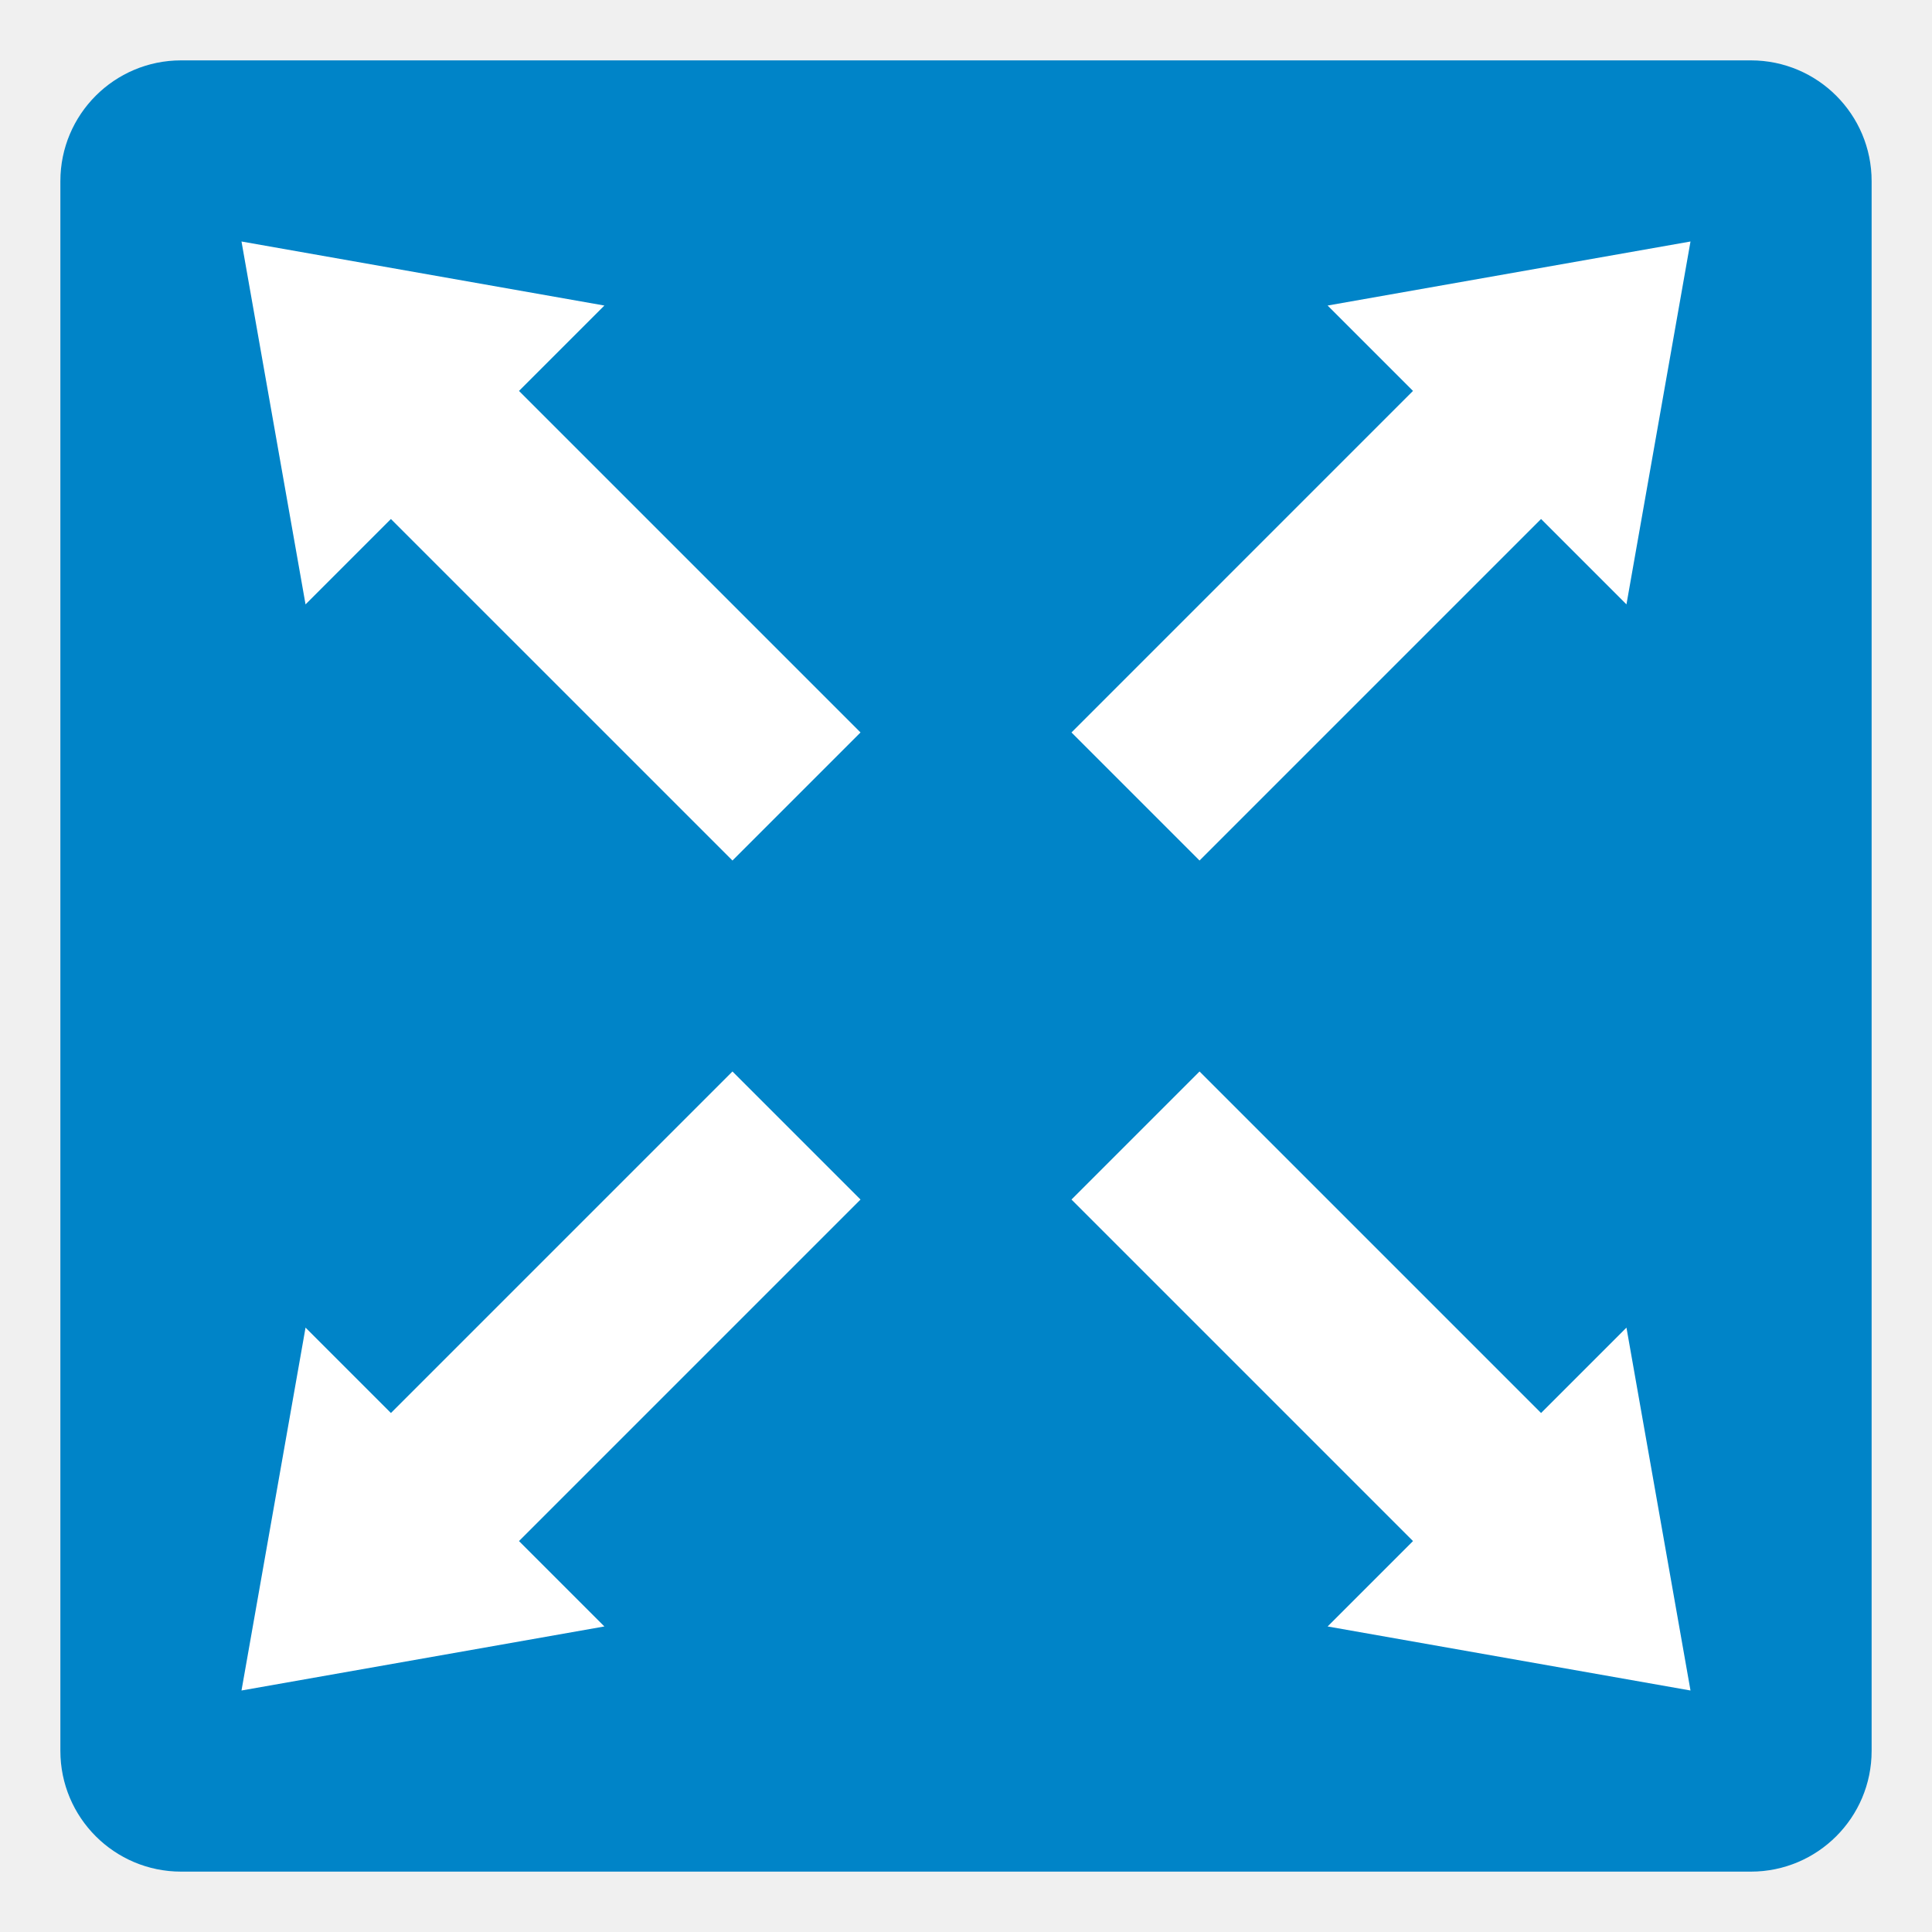
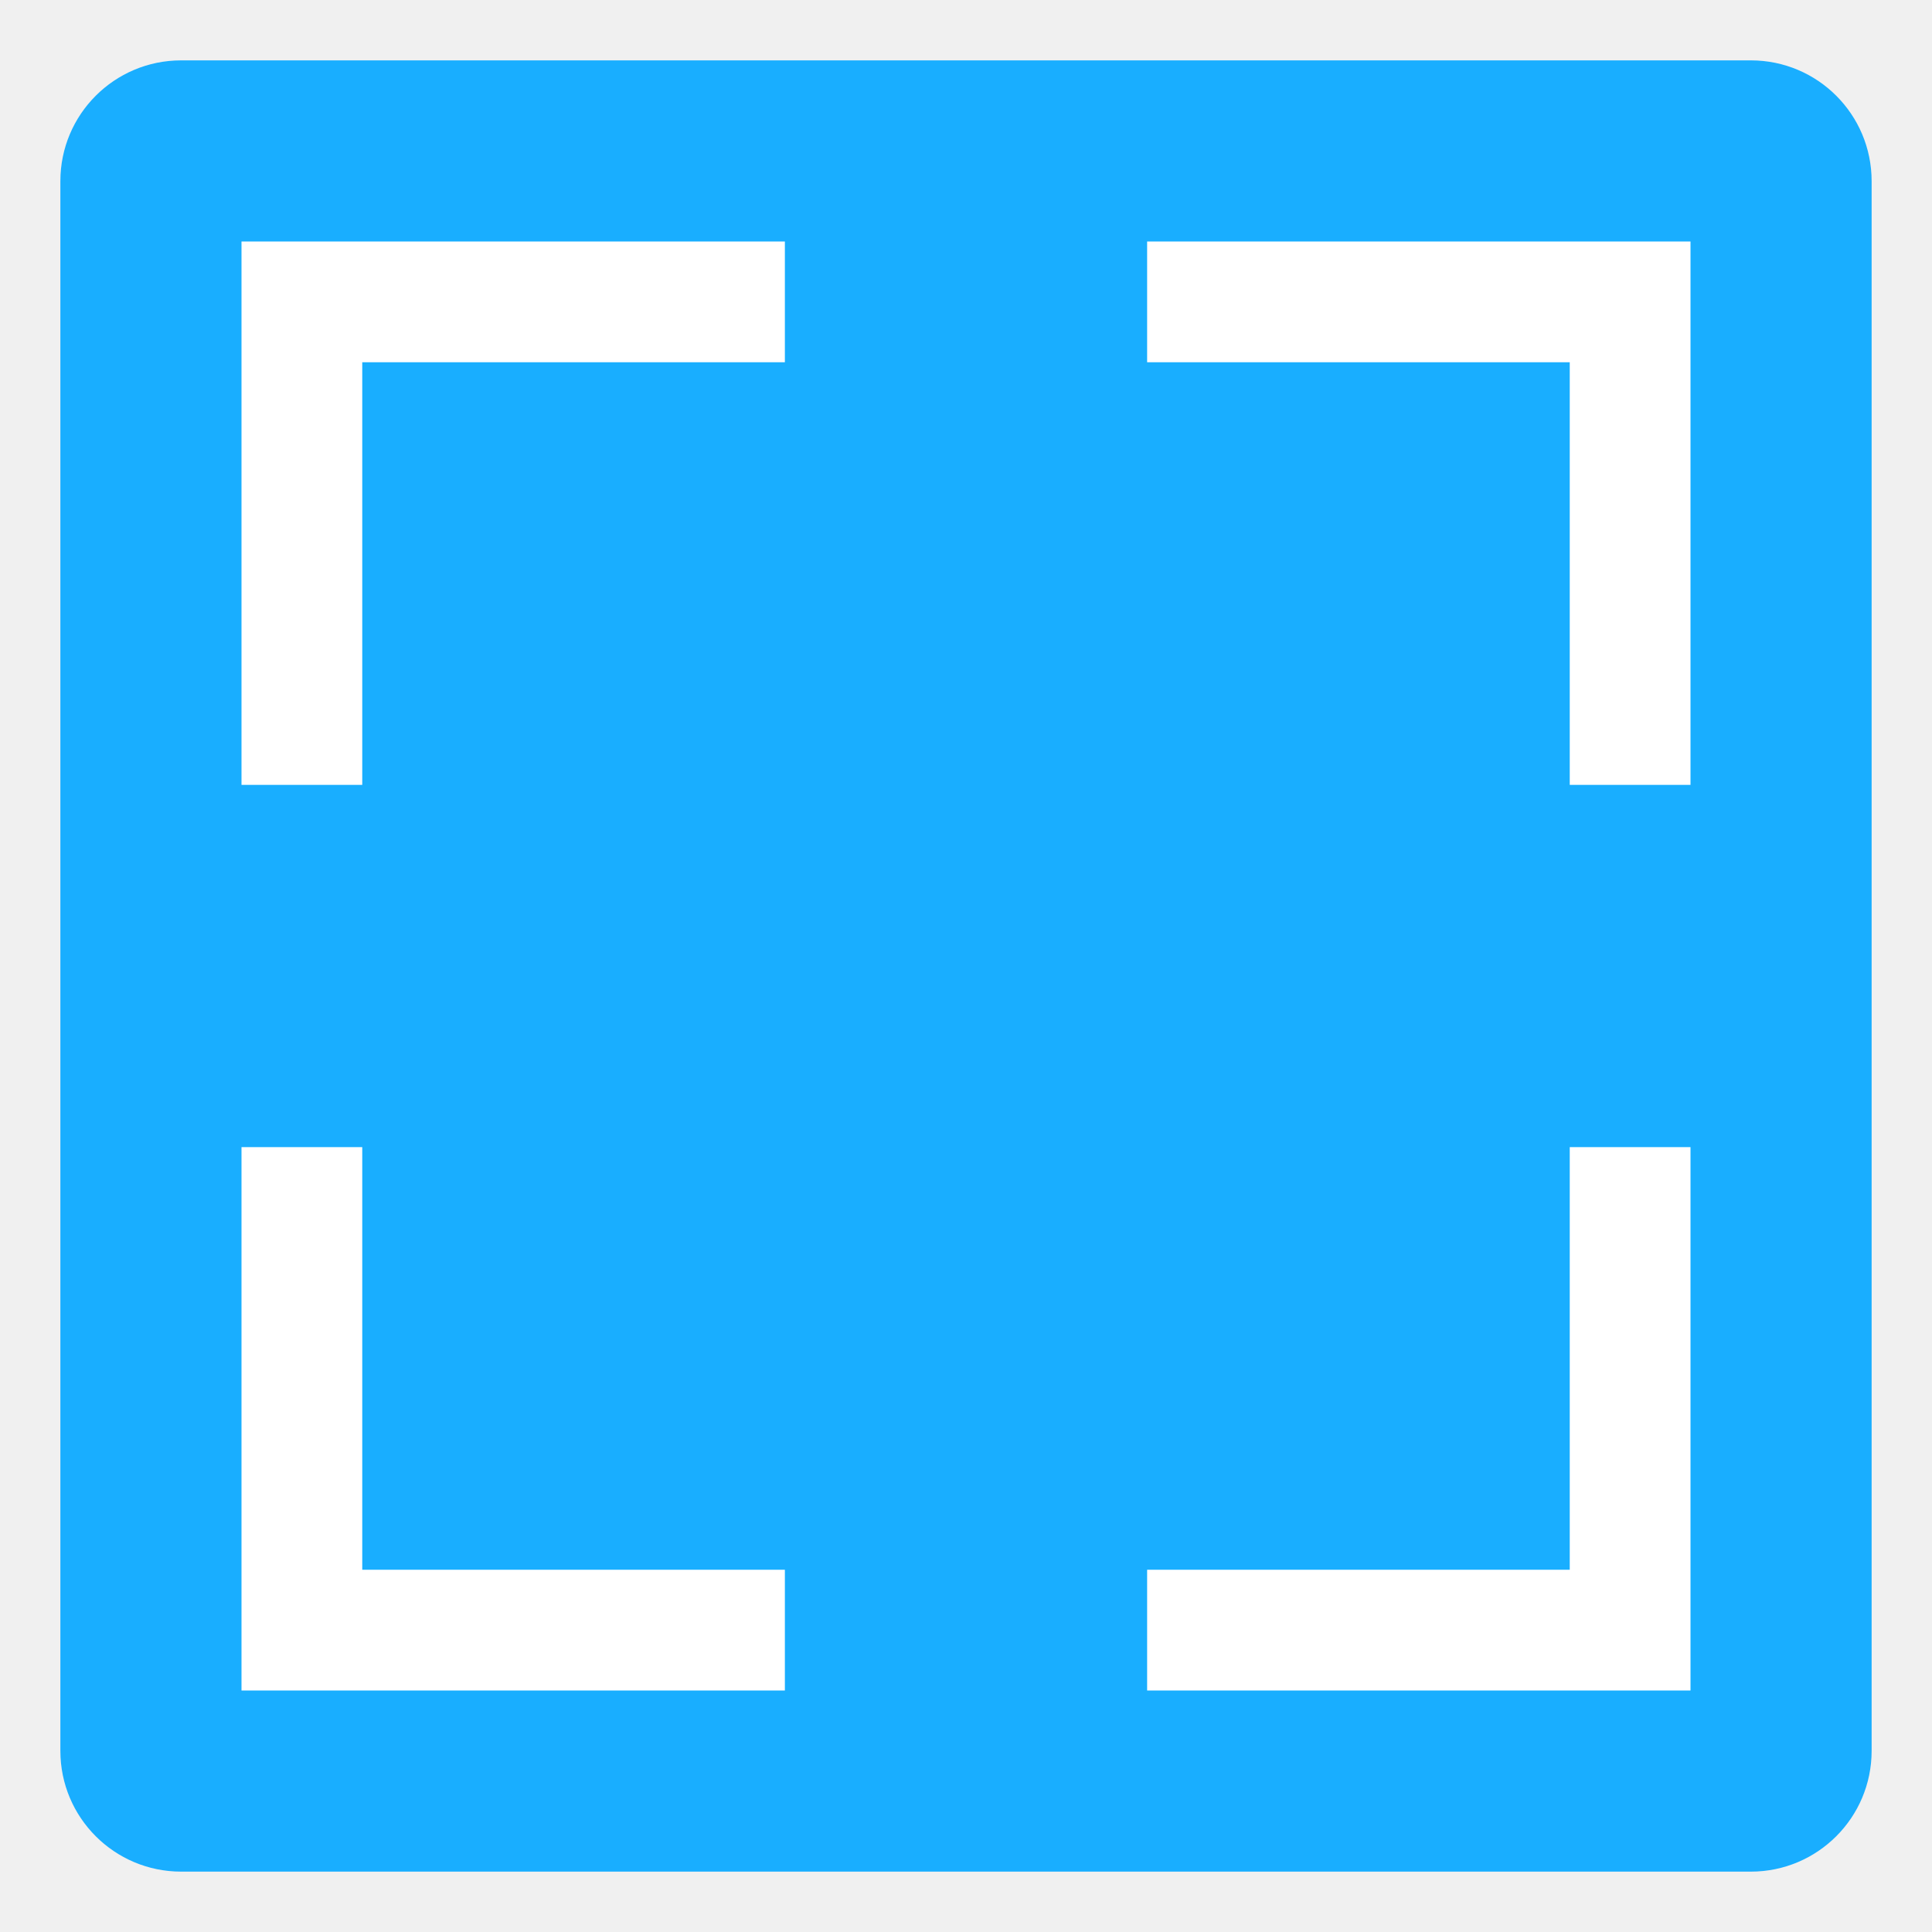
<svg xmlns="http://www.w3.org/2000/svg" width="128" height="128" viewBox="0 0 128 128" version="1.1" id="svg138">
  <defs id="defs135" />
  <g id="layer1">
-     <rect style="fill:#0084c8;stroke-width:302.362;stroke-linejoin:round;stroke-dasharray:1209.45, 604.724;stroke-opacity:0.561" id="rect1" width="120" height="120" x="4" y="4" ry="8" />
-     <path style="fill:#ffffff;stroke-width:302.362;stroke-linejoin:round;stroke-dasharray:1209.45, 604.724;stroke-opacity:0.561" d="M 70.988,48.527 93.615,25.899 87.958,20.243 112,16 l -4.243,24.042 -5.657,-5.657 -22.627,22.627 z" id="path1" />
-     <path style="fill:#ffffff;stroke-width:302.362;stroke-linejoin:round;stroke-dasharray:1209.45, 604.724;stroke-opacity:0.561" d="m 57.012,79.473 -22.627,22.627 5.657,5.657 -24.042,4.243 4.243,-24.042 5.657,5.657 L 48.527,70.988 Z" id="path1-8" />
-     <path style="fill:#ffffff;stroke-width:302.362;stroke-linejoin:round;stroke-dasharray:1209.45, 604.724;stroke-opacity:0.561" d="M 48.527,57.012 25.899,34.385 20.243,40.042 16,16 l 24.042,4.243 -5.657,5.657 22.627,22.627 z" id="path1-7" />
-     <path style="fill:#ffffff;stroke-width:302.362;stroke-linejoin:round;stroke-dasharray:1209.45, 604.724;stroke-opacity:0.561" d="m 79.473,70.988 22.627,22.627 5.657,-5.657 4.243,24.042 -24.042,-4.243 5.657,-5.657 -22.627,-22.627 z" id="path1-8-4" />
+     <rect style="fill:#19aeff;stroke-width:302.362;stroke-linejoin:round;stroke-dasharray:1209.45, 604.724;stroke-opacity:0.561" id="rect1" width="120" height="120" x="4" y="4" ry="8" />
+     <rect style="fill:#ffffff;stroke:none;stroke-width:12;stroke-linejoin:round" id="rect2" width="32" height="0" x="24" y="24" />
+     <path style="fill:#ffffff;stroke:none;stroke-width:12;stroke-linejoin:round" d="M 16,52 V 16 H 52 v 8 H 24 v 28 z" id="path2" />
+     <path style="fill:#ffffff;stroke:none;stroke-width:12;stroke-linejoin:round" d="m 76,16 36,-2e-6 V 52 H 104 V 24 H 76 v -8" id="path3" />
+     <path style="fill:#ffffff;stroke:none;stroke-width:12;stroke-linejoin:round" d="M 16,76 H 24 V 104 H 52 V 112 H 16 V 76" id="path4" />
+     <path style="fill:#ffffff;stroke:none;stroke-width:12;stroke-linejoin:round" d="m 104,76 h 8 l 1e-5,36 L 76,112 v -8 h 28 V 76" id="path5" />
  </g>
</svg>
